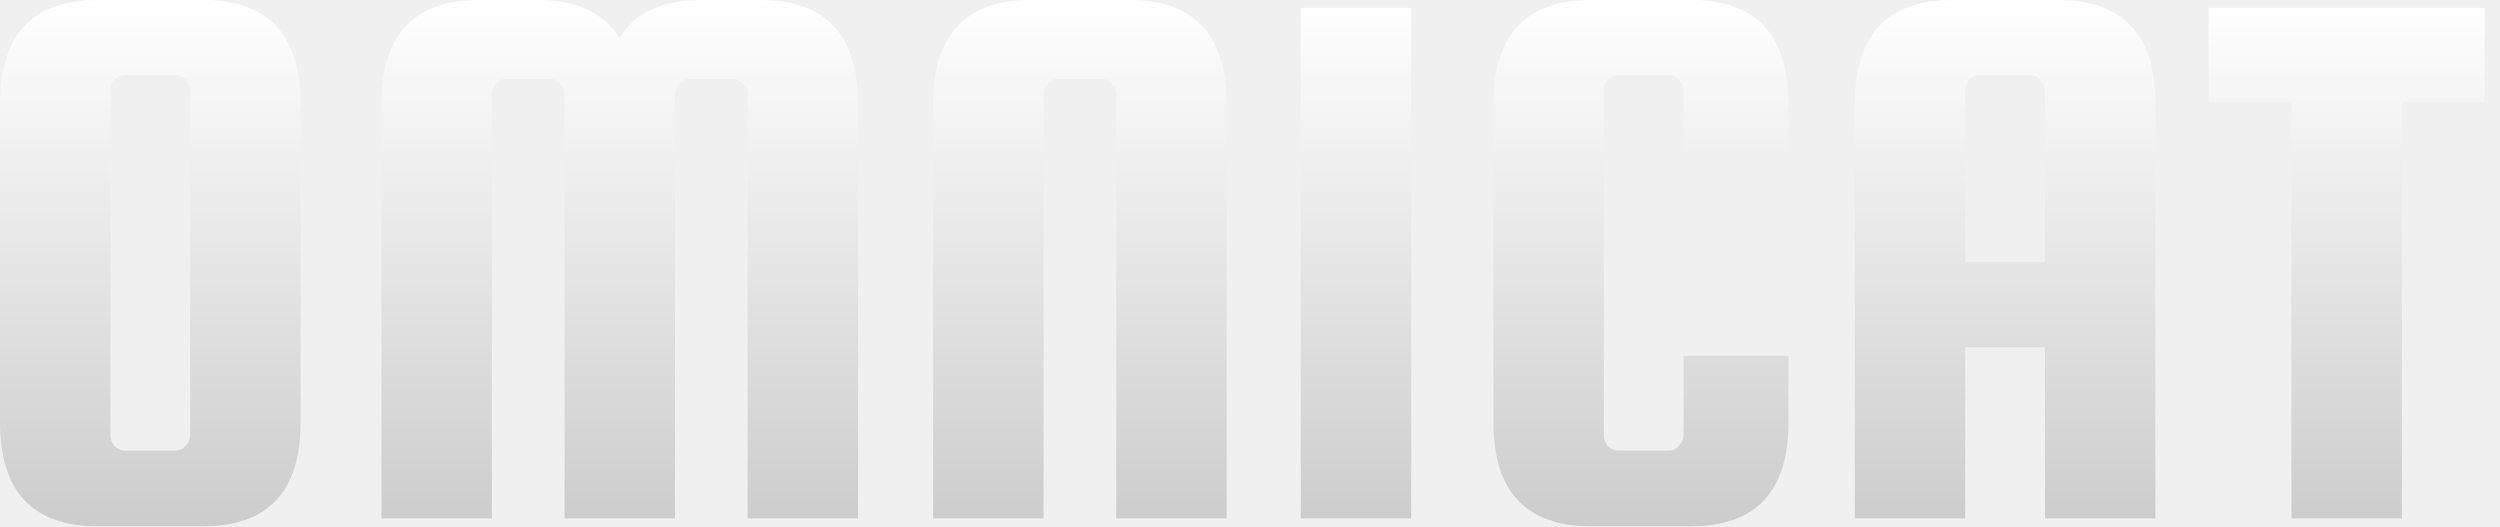
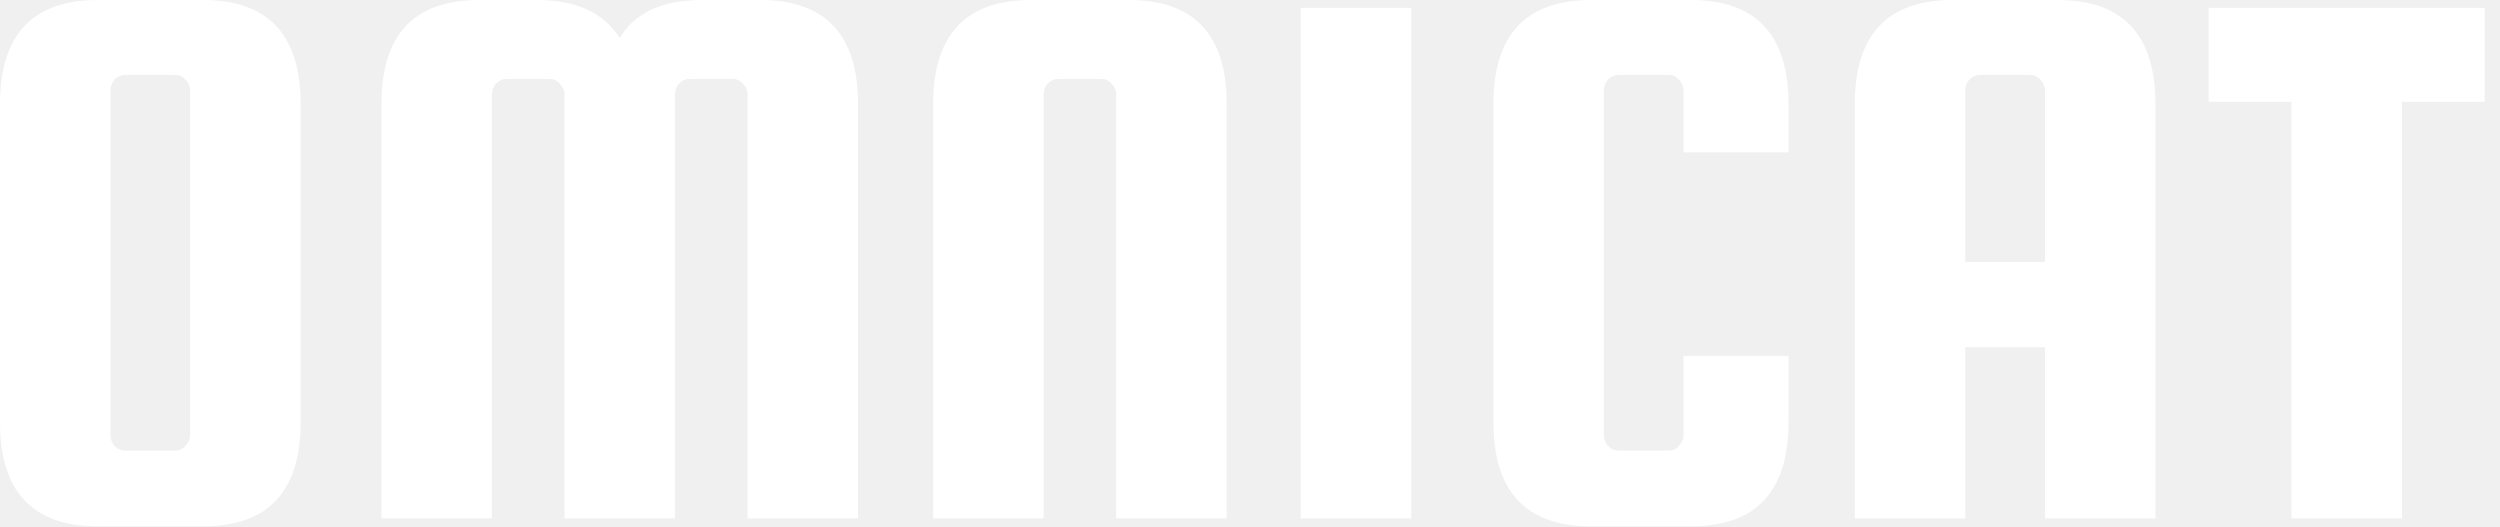
<svg xmlns="http://www.w3.org/2000/svg" width="114" height="24" viewBox="0 0 114 24" fill="none">
  <path d="M13.709 4.75V19.25C13.709 22.417 12.222 24 9.247 24H4.462C1.487 24 0 22.417 0 19.25V4.75C0 1.583 1.487 0 4.462 0H9.247C12.222 0 13.709 1.583 13.709 4.75ZM8.672 19.826V4.138C8.672 3.946 8.6 3.778 8.456 3.634C8.336 3.49 8.18 3.418 7.988 3.418H5.721C5.529 3.418 5.361 3.49 5.217 3.634C5.097 3.778 5.037 3.946 5.037 4.138V19.826C5.037 20.018 5.097 20.186 5.217 20.33C5.361 20.474 5.529 20.546 5.721 20.546H7.988C8.18 20.546 8.336 20.474 8.456 20.33C8.6 20.186 8.672 20.018 8.672 19.826Z" fill="white" />
-   <path d="M13.709 4.75V19.25C13.709 22.417 12.222 24 9.247 24H4.462C1.487 24 0 22.417 0 19.25V4.75C0 1.583 1.487 0 4.462 0H9.247C12.222 0 13.709 1.583 13.709 4.75ZM8.672 19.826V4.138C8.672 3.946 8.6 3.778 8.456 3.634C8.336 3.49 8.18 3.418 7.988 3.418H5.721C5.529 3.418 5.361 3.49 5.217 3.634C5.097 3.778 5.037 3.946 5.037 4.138V19.826C5.037 20.018 5.097 20.186 5.217 20.33C5.361 20.474 5.529 20.546 5.721 20.546H7.988C8.18 20.546 8.336 20.474 8.456 20.33C8.6 20.186 8.672 20.018 8.672 19.826Z" fill="url(#paint0_linear_6525_1403)" fill-opacity="0.2" />
  <path d="M22.43 23.64H17.393V4.75C17.393 1.583 18.88 0 21.855 0H24.517C26.268 0 27.516 0.576 28.259 1.727C28.955 0.576 30.202 0 32.002 0H34.664C37.639 0 39.126 1.583 39.126 4.75V23.64H34.089V4.318C34.089 4.126 34.017 3.958 33.873 3.814C33.753 3.67 33.597 3.598 33.405 3.598H31.462C31.27 3.598 31.102 3.67 30.958 3.814C30.838 3.958 30.778 4.126 30.778 4.318V23.64H25.741V4.318C25.741 4.126 25.669 3.958 25.525 3.814C25.405 3.67 25.249 3.598 25.057 3.598H23.114C22.922 3.598 22.754 3.67 22.61 3.814C22.49 3.958 22.43 4.126 22.43 4.318V23.64Z" fill="white" />
-   <path d="M22.43 23.64H17.393V4.75C17.393 1.583 18.88 0 21.855 0H24.517C26.268 0 27.516 0.576 28.259 1.727C28.955 0.576 30.202 0 32.002 0H34.664C37.639 0 39.126 1.583 39.126 4.75V23.64H34.089V4.318C34.089 4.126 34.017 3.958 33.873 3.814C33.753 3.67 33.597 3.598 33.405 3.598H31.462C31.27 3.598 31.102 3.67 30.958 3.814C30.838 3.958 30.778 4.126 30.778 4.318V23.64H25.741V4.318C25.741 4.126 25.669 3.958 25.525 3.814C25.405 3.67 25.249 3.598 25.057 3.598H23.114C22.922 3.598 22.754 3.67 22.61 3.814C22.49 3.958 22.43 4.126 22.43 4.318V23.64Z" fill="url(#paint1_linear_6525_1403)" fill-opacity="0.2" />
  <path d="M55.937 23.64H50.9V4.318C50.9 4.126 50.828 3.958 50.684 3.814C50.564 3.67 50.408 3.598 50.216 3.598H48.273C48.081 3.598 47.913 3.67 47.77 3.814C47.65 3.958 47.59 4.126 47.59 4.318V23.64H42.552V4.75C42.552 1.583 44.039 0 47.014 0H51.476C54.45 0 55.937 1.583 55.937 4.75V23.64Z" fill="white" />
-   <path d="M55.937 23.64H50.9V4.318C50.9 4.126 50.828 3.958 50.684 3.814C50.564 3.67 50.408 3.598 50.216 3.598H48.273C48.081 3.598 47.913 3.67 47.77 3.814C47.65 3.958 47.59 4.126 47.59 4.318V23.64H42.552V4.75C42.552 1.583 44.039 0 47.014 0H51.476C54.45 0 55.937 1.583 55.937 4.75V23.64Z" fill="url(#paint2_linear_6525_1403)" fill-opacity="0.2" />
  <path d="M64.352 0.36V23.64H59.314V0.36H64.352Z" fill="white" />
-   <path d="M64.352 0.36V23.64H59.314V0.36H64.352Z" fill="url(#paint3_linear_6525_1403)" fill-opacity="0.2" />
  <path d="M76.77 19.826V16.228H81.556V19.25C81.556 22.417 80.069 24 77.094 24H72.561C69.586 24 68.099 22.417 68.099 19.25V4.75C68.099 1.583 69.586 0 72.561 0H77.094C80.069 0 81.556 1.583 81.556 4.75V6.945H76.77V4.138C76.77 3.946 76.698 3.778 76.555 3.634C76.435 3.49 76.279 3.418 76.087 3.418H73.82C73.628 3.418 73.46 3.49 73.316 3.634C73.196 3.778 73.136 3.946 73.136 4.138V19.826C73.136 20.018 73.196 20.186 73.316 20.33C73.46 20.474 73.628 20.546 73.82 20.546H76.087C76.279 20.546 76.435 20.474 76.555 20.33C76.698 20.186 76.77 20.018 76.77 19.826Z" fill="white" />
-   <path d="M76.77 19.826V16.228H81.556V19.25C81.556 22.417 80.069 24 77.094 24H72.561C69.586 24 68.099 22.417 68.099 19.25V4.75C68.099 1.583 69.586 0 72.561 0H77.094C80.069 0 81.556 1.583 81.556 4.75V6.945H76.77V4.138C76.77 3.946 76.698 3.778 76.555 3.634C76.435 3.49 76.279 3.418 76.087 3.418H73.82C73.628 3.418 73.46 3.49 73.316 3.634C73.196 3.778 73.136 3.946 73.136 4.138V19.826C73.136 20.018 73.196 20.186 73.316 20.33C73.46 20.474 73.628 20.546 73.82 20.546H76.087C76.279 20.546 76.435 20.474 76.555 20.33C76.698 20.186 76.77 20.018 76.77 19.826Z" fill="url(#paint4_linear_6525_1403)" fill-opacity="0.2" />
  <path d="M93.826 0C96.801 0 98.288 1.583 98.288 4.75V23.64H93.251V15.832H89.616V23.64H84.579V4.75C84.579 1.583 86.066 0 89.041 0H93.826ZM89.616 11.946H93.251V4.138C93.251 3.946 93.178 3.778 93.035 3.634C92.915 3.49 92.759 3.418 92.567 3.418H90.3C90.108 3.418 89.94 3.49 89.796 3.634C89.676 3.778 89.616 3.946 89.616 4.138V11.946Z" fill="white" />
-   <path d="M93.826 0C96.801 0 98.288 1.583 98.288 4.75V23.64H93.251V15.832H89.616V23.64H84.579V4.75C84.579 1.583 86.066 0 89.041 0H93.826ZM89.616 11.946H93.251V4.138C93.251 3.946 93.178 3.778 93.035 3.634C92.915 3.49 92.759 3.418 92.567 3.418H90.3C90.108 3.418 89.94 3.49 89.796 3.634C89.676 3.778 89.616 3.946 89.616 4.138V11.946Z" fill="url(#paint5_linear_6525_1403)" fill-opacity="0.2" />
  <path d="M100.711 4.642V0.36H113.305V4.642H109.527V23.64H104.489V4.642H100.711Z" fill="white" />
-   <path d="M100.711 4.642V0.36H113.305V4.642H109.527V23.64H104.489V4.642H100.711Z" fill="url(#paint6_linear_6525_1403)" fill-opacity="0.2" />
-   <defs>
-     <linearGradient id="paint0_linear_6525_1403" x1="56.653" y1="0" x2="56.653" y2="24" gradientUnits="userSpaceOnUse">
-       <stop stop-opacity="0" />
-       <stop offset="1" />
-     </linearGradient>
-     <linearGradient id="paint1_linear_6525_1403" x1="56.653" y1="0" x2="56.653" y2="24" gradientUnits="userSpaceOnUse">
-       <stop stop-opacity="0" />
-       <stop offset="1" />
-     </linearGradient>
-     <linearGradient id="paint2_linear_6525_1403" x1="56.653" y1="0" x2="56.653" y2="24" gradientUnits="userSpaceOnUse">
-       <stop stop-opacity="0" />
-       <stop offset="1" />
-     </linearGradient>
-     <linearGradient id="paint3_linear_6525_1403" x1="56.653" y1="0" x2="56.653" y2="24" gradientUnits="userSpaceOnUse">
-       <stop stop-opacity="0" />
-       <stop offset="1" />
-     </linearGradient>
-     <linearGradient id="paint4_linear_6525_1403" x1="56.653" y1="0" x2="56.653" y2="24" gradientUnits="userSpaceOnUse">
-       <stop stop-opacity="0" />
-       <stop offset="1" />
-     </linearGradient>
-     <linearGradient id="paint5_linear_6525_1403" x1="56.653" y1="0" x2="56.653" y2="24" gradientUnits="userSpaceOnUse">
-       <stop stop-opacity="0" />
-       <stop offset="1" />
-     </linearGradient>
-     <linearGradient id="paint6_linear_6525_1403" x1="56.653" y1="0" x2="56.653" y2="24" gradientUnits="userSpaceOnUse">
-       <stop stop-opacity="0" />
-       <stop offset="1" />
-     </linearGradient>
-   </defs>
</svg>
